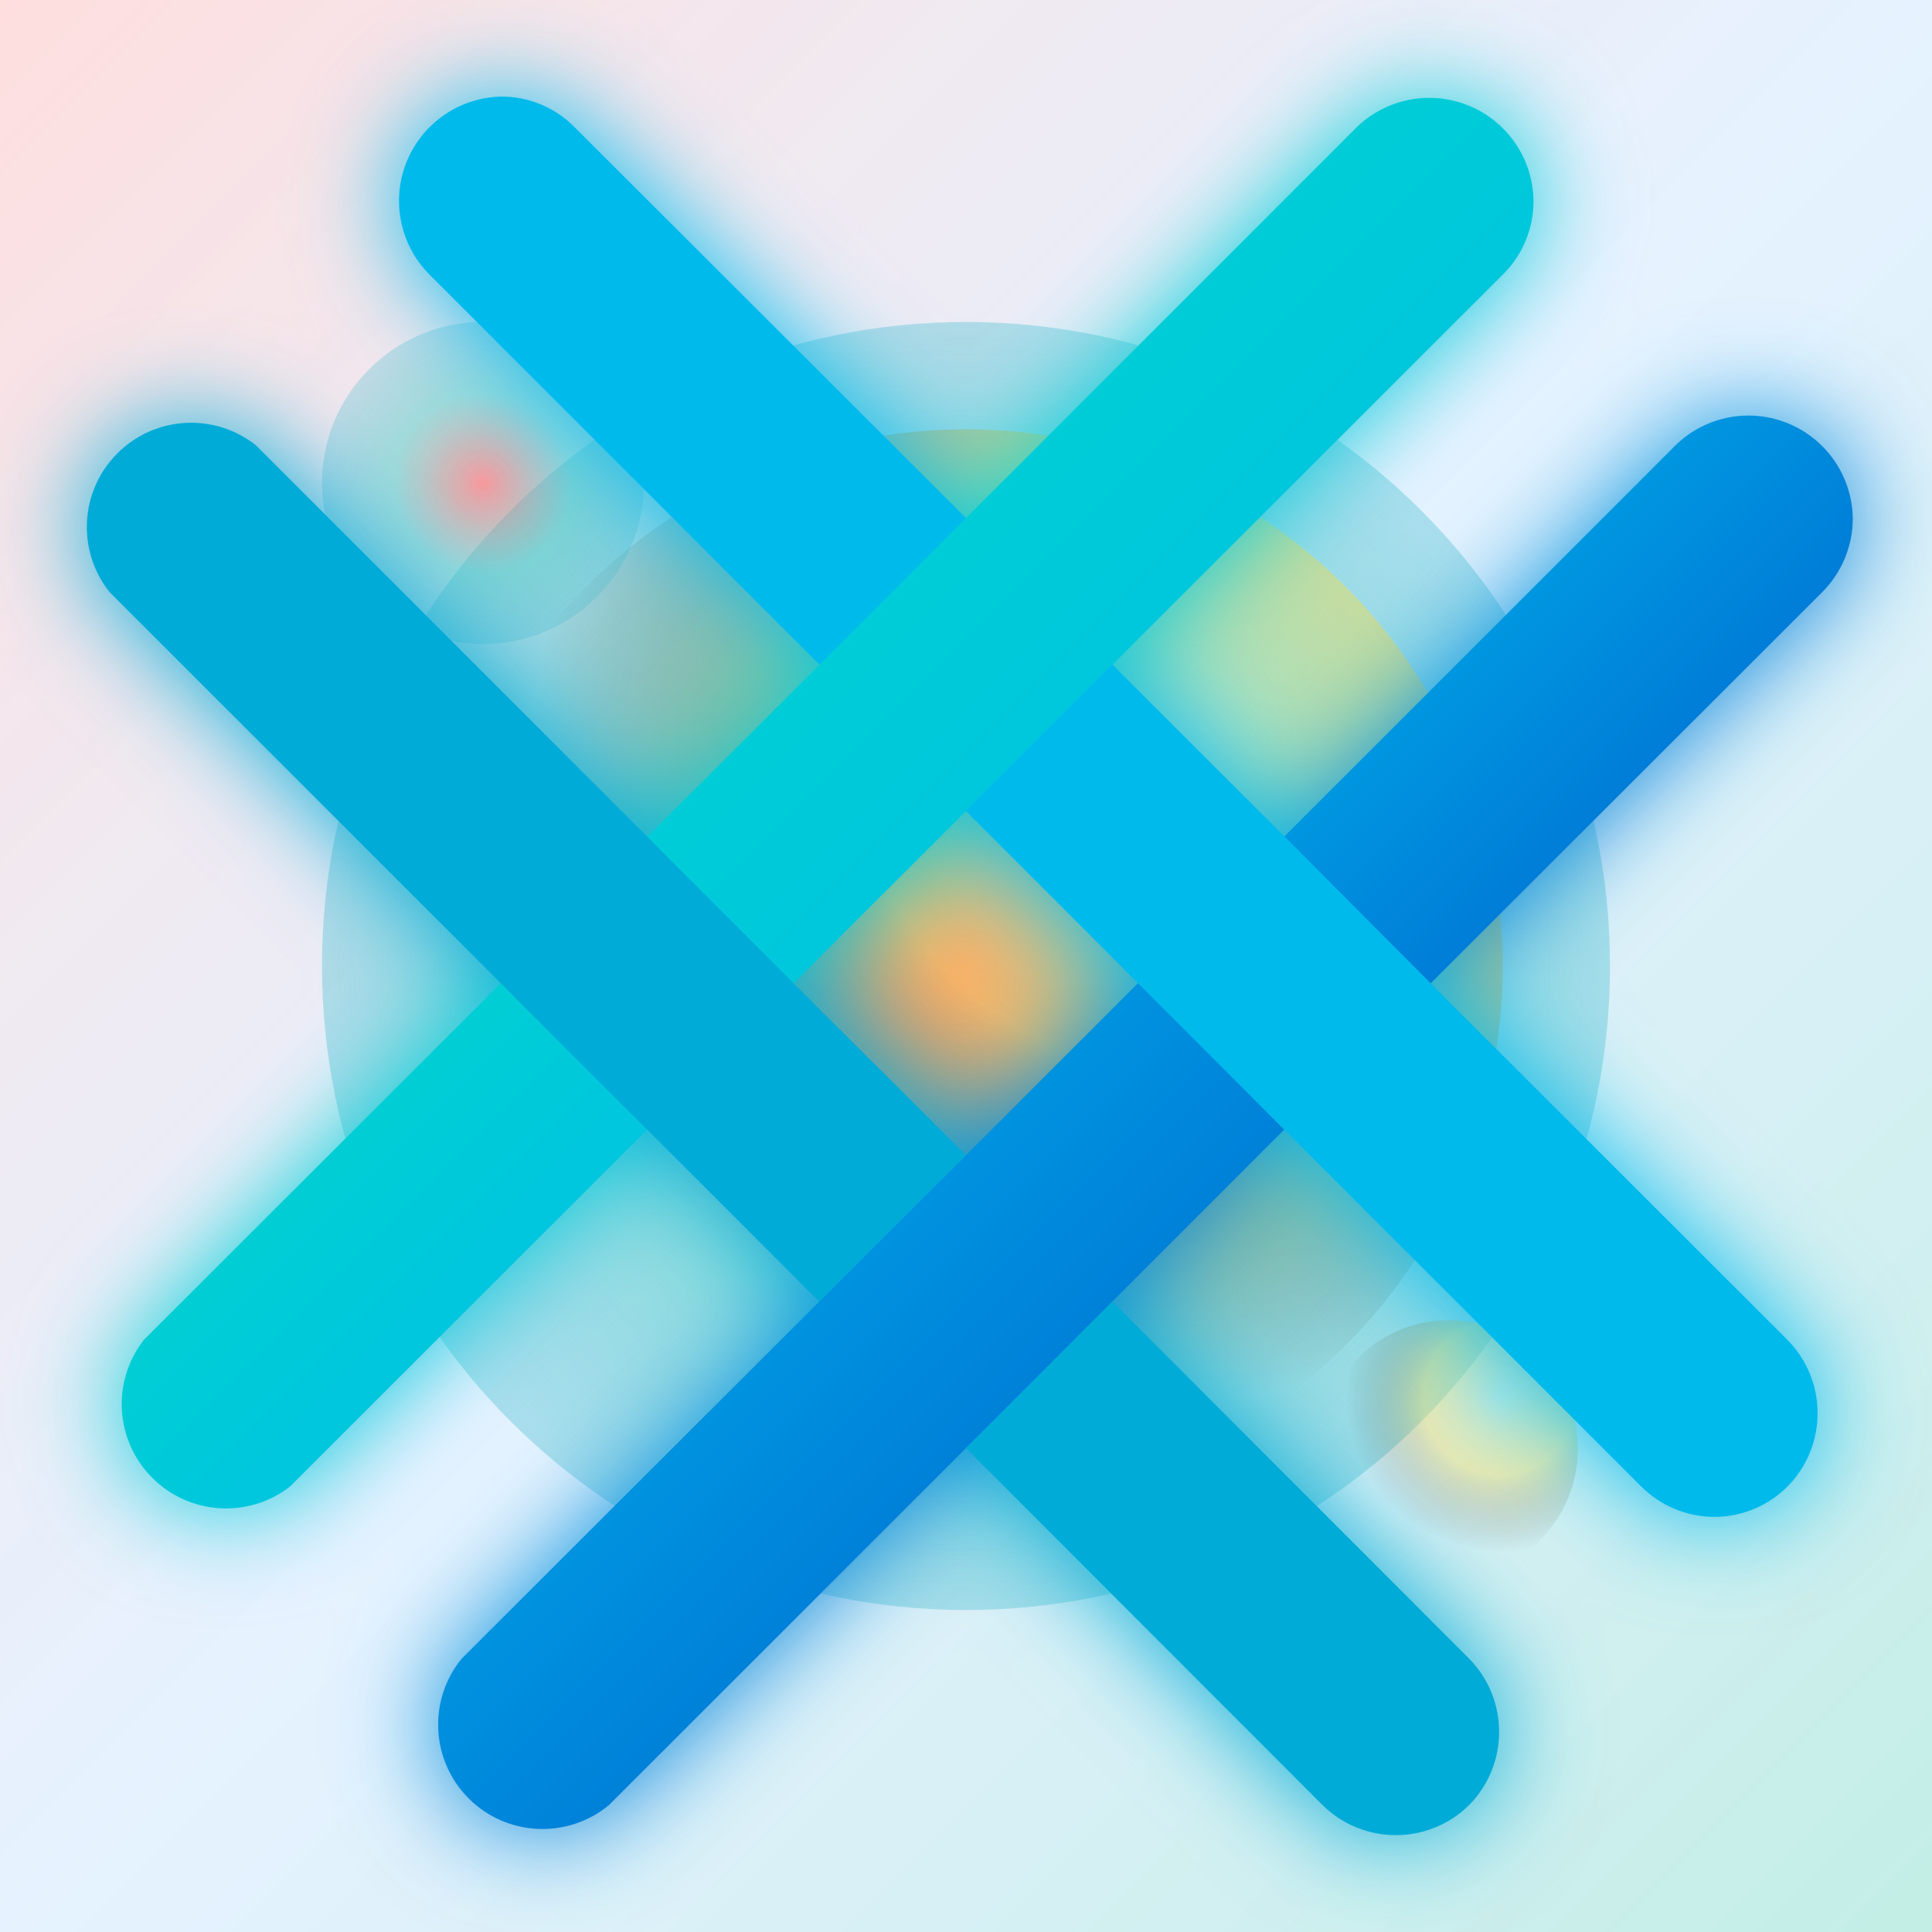
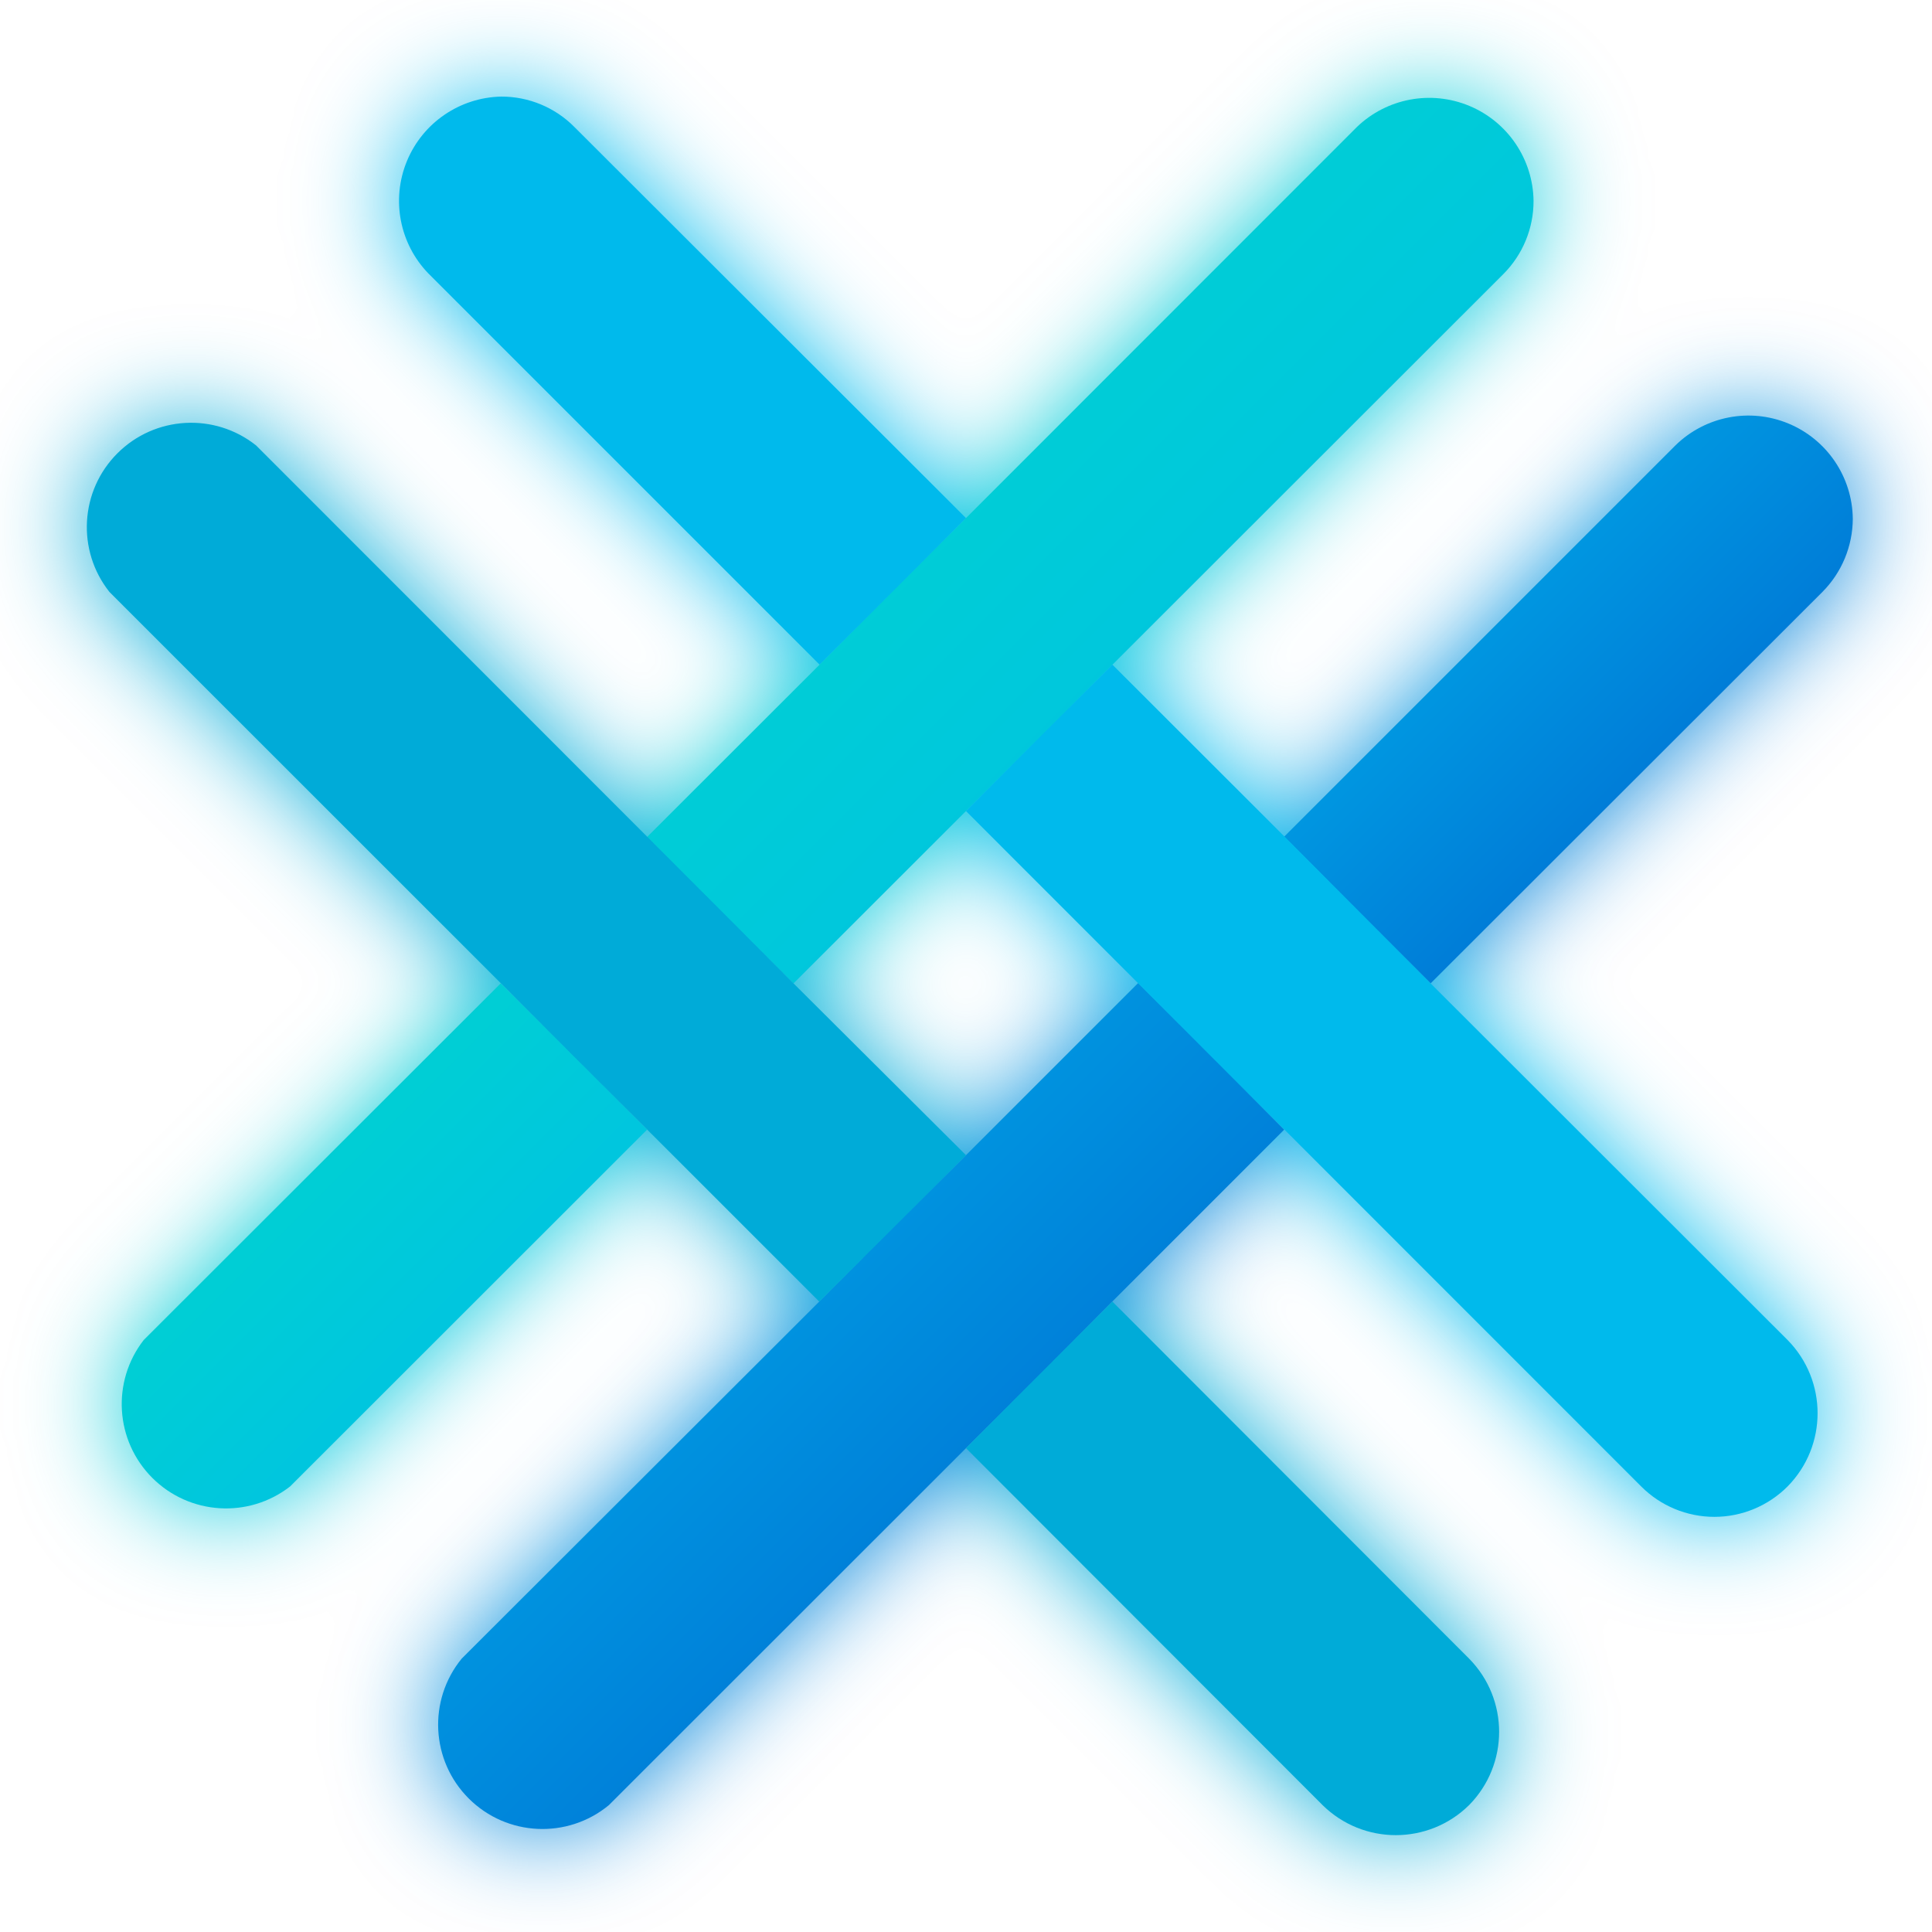
<svg xmlns="http://www.w3.org/2000/svg" viewBox="0 0 1800 1800" width="320" height="320">
  <defs>
-     <radialGradient id="flowingBackground" cx="50%" cy="50%" r="70%">
-       <stop offset="0%" style="stop-color:#ff6b6b;stop-opacity:0.8">
-         <animate attributeName="stop-color" values="#ff6b6b;#4ecdc4;#45b7d1;#96ceb4;#feca57;#ff9ff3;#54a0ff;#ff6b6b" dur="6s" repeatCount="indefinite" />
-       </stop>
-       <stop offset="40%" style="stop-color:#4ecdc4;stop-opacity:0.6">
-         <animate attributeName="stop-color" values="#4ecdc4;#45b7d1;#96ceb4;#feca57;#ff9ff3;#54a0ff;#ff6b6b;#4ecdc4" dur="6s" repeatCount="indefinite" />
-       </stop>
-       <stop offset="80%" style="stop-color:#45b7d1;stop-opacity:0.3">
-         <animate attributeName="stop-color" values="#45b7d1;#96ceb4;#feca57;#ff9ff3;#54a0ff;#ff6b6b;#4ecdc4;#45b7d1" dur="6s" repeatCount="indefinite" />
-       </stop>
-       <stop offset="100%" style="stop-color:#transparent;stop-opacity:0" />
-       <animateTransform attributeName="gradientTransform" type="translate" values="0 0;200 100;0 200;-200 100;0 0" dur="8s" repeatCount="indefinite" />
-     </radialGradient>
-     <radialGradient id="flowingBackground2" cx="70%" cy="30%" r="60%">
-       <stop offset="0%" style="stop-color:#a8e6cf;stop-opacity:0.7">
-         <animate attributeName="stop-color" values="#a8e6cf;#ffd93d;#6c5ce7;#fd79a8;#00b894;#e17055;#a8e6cf" dur="8s" repeatCount="indefinite" />
-       </stop>
-       <stop offset="50%" style="stop-color:#ffd93d;stop-opacity:0.5">
-         <animate attributeName="stop-color" values="#ffd93d;#6c5ce7;#fd79a8;#00b894;#e17055;#a8e6cf;#ffd93d" dur="8s" repeatCount="indefinite" />
-       </stop>
-       <stop offset="100%" style="stop-color:#transparent;stop-opacity:0" />
-       <animateTransform attributeName="gradientTransform" type="translate" values="0 0;-150 -80;0 -160;150 -80;0 0" dur="10s" repeatCount="indefinite" />
-     </radialGradient>
-     <linearGradient id="flowingLinear" x1="0%" y1="0%" x2="100%" y2="100%">
-       <stop offset="0%" style="stop-color:#ff7675;stop-opacity:0.4">
-         <animate attributeName="stop-color" values="#ff7675;#74b9ff;#00b894;#fdcb6e;#e84393;#ff7675" dur="4s" repeatCount="indefinite" />
-       </stop>
-       <stop offset="50%" style="stop-color:#74b9ff;stop-opacity:0.3">
-         <animate attributeName="stop-color" values="#74b9ff;#00b894;#fdcb6e;#e84393;#ff7675;#74b9ff" dur="4s" repeatCount="indefinite" />
-       </stop>
-       <stop offset="100%" style="stop-color:#00b894;stop-opacity:0.4">
-         <animate attributeName="stop-color" values="#00b894;#fdcb6e;#e84393;#ff7675;#74b9ff;#00b894" dur="4s" repeatCount="indefinite" />
-       </stop>
-       <animateTransform attributeName="gradientTransform" type="rotate" values="0 900 900;360 900 900" dur="12s" repeatCount="indefinite" />
-     </linearGradient>
    <linearGradient id="blueGrad" x1="0%" y1="0%" x2="100%" y2="100%">
      <stop offset="0%" style="stop-color:#00baec;stop-opacity:1" />
      <stop offset="100%" style="stop-color:#0059cc;stop-opacity:1" />
    </linearGradient>
    <linearGradient id="cyanGrad" x1="0%" y1="0%" x2="100%" y2="100%">
      <stop offset="0%" style="stop-color:#00dac7;stop-opacity:1" />
      <stop offset="100%" style="stop-color:#00baec;stop-opacity:1" />
    </linearGradient>
    <filter id="glow">
      <feGaussianBlur stdDeviation="3" result="coloredBlur" />
      <feMerge>
        <feMergeNode in="coloredBlur" />
        <feMergeNode in="SourceGraphic" />
      </feMerge>
    </filter>
  </defs>
-   <rect x="0" y="0" width="1800" height="1800" fill="url(#flowingLinear)" opacity="0.6" />
-   <circle cx="900" cy="900" r="600" fill="url(#flowingBackground)">
-     <animate attributeName="r" values="400;800;400" dur="5s" repeatCount="indefinite" />
-   </circle>
-   <circle cx="900" cy="900" r="500" fill="url(#flowingBackground2)">
-     <animate attributeName="r" values="300;700;300" dur="7s" repeatCount="indefinite" />
-   </circle>
-   <circle cx="450" cy="450" r="150" fill="url(#flowingBackground)" opacity="0.8">
-     <animateTransform attributeName="transform" type="translate" values="0 0;900 450;1800 900;900 1350;0 0" dur="15s" repeatCount="indefinite" />
-     <animate attributeName="r" values="100;200;100" dur="3s" repeatCount="indefinite" />
-   </circle>
-   <circle cx="1350" cy="1350" r="120" fill="url(#flowingBackground2)" opacity="0.7">
-     <animateTransform attributeName="transform" type="translate" values="0 0;-600 -300;-1200 -600;-600 -900;0 0" dur="12s" repeatCount="indefinite" />
-     <animate attributeName="r" values="80;160;80" dur="4s" repeatCount="indefinite" />
-   </circle>
  <g transform="translate(900, 900) scale(16.2) translate(-51, -50)" filter="url(#glow)">
    <path d="M69.3 59.41l-9.89 9.89L51 77.73 30.46 98.26A6 6 0 0 1 22 89.83L42.56 69.3 51 60.88l9.9-9.9z" fill="url(#blueGrad)" />
    <path d="M102 24.28a6 6 0 0 1-1.75 4.21L77.72 51l-8.42-8.44 22.5-22.5a6 6 0 0 1 10.2 4.22z" fill="url(#blueGrad)" />
    <path d="M83.64 6a5.94 5.94 0 0 1-1.74 4.21L41.08 51l-8.42-8.42 9.9-9.89L51 24.24 73.48 1.75A6 6 0 0 1 83.64 6z" fill="url(#cyanGrad)" />
    <path d="M32.66 59.41L12.13 79.93a6 6 0 0 1-8.42-8.42L24.24 51z" fill="url(#cyanGrad)" />
    <path d="M51 24.24l-8.42 8.43-22.5-22.5A6 6 0 0 1 24.28 0a5.89 5.89 0 0 1 4.2 1.75z" fill="#00baec" />
    <path d="M98.25 79.93a5.94 5.94 0 0 1-8.42 0L51 41.09l8.42-8.42 9.9 9.89 8.4 8.44 20.53 20.51a6 6 0 0 1 0 8.42z" fill="#00baec" />
    <path d="M51 60.88l-8.44 8.42L1.74 28.49a6 6 0 0 1 8.43-8.43l22.49 22.5L41.08 51z" fill="#00abd8" />
    <path d="M79.93 98.26a6 6 0 0 1-8.42 0L51 77.73l8.42-8.43 20.51 20.53a6 6 0 0 1 0 8.43z" fill="#00abd8" />
  </g>
</svg>
